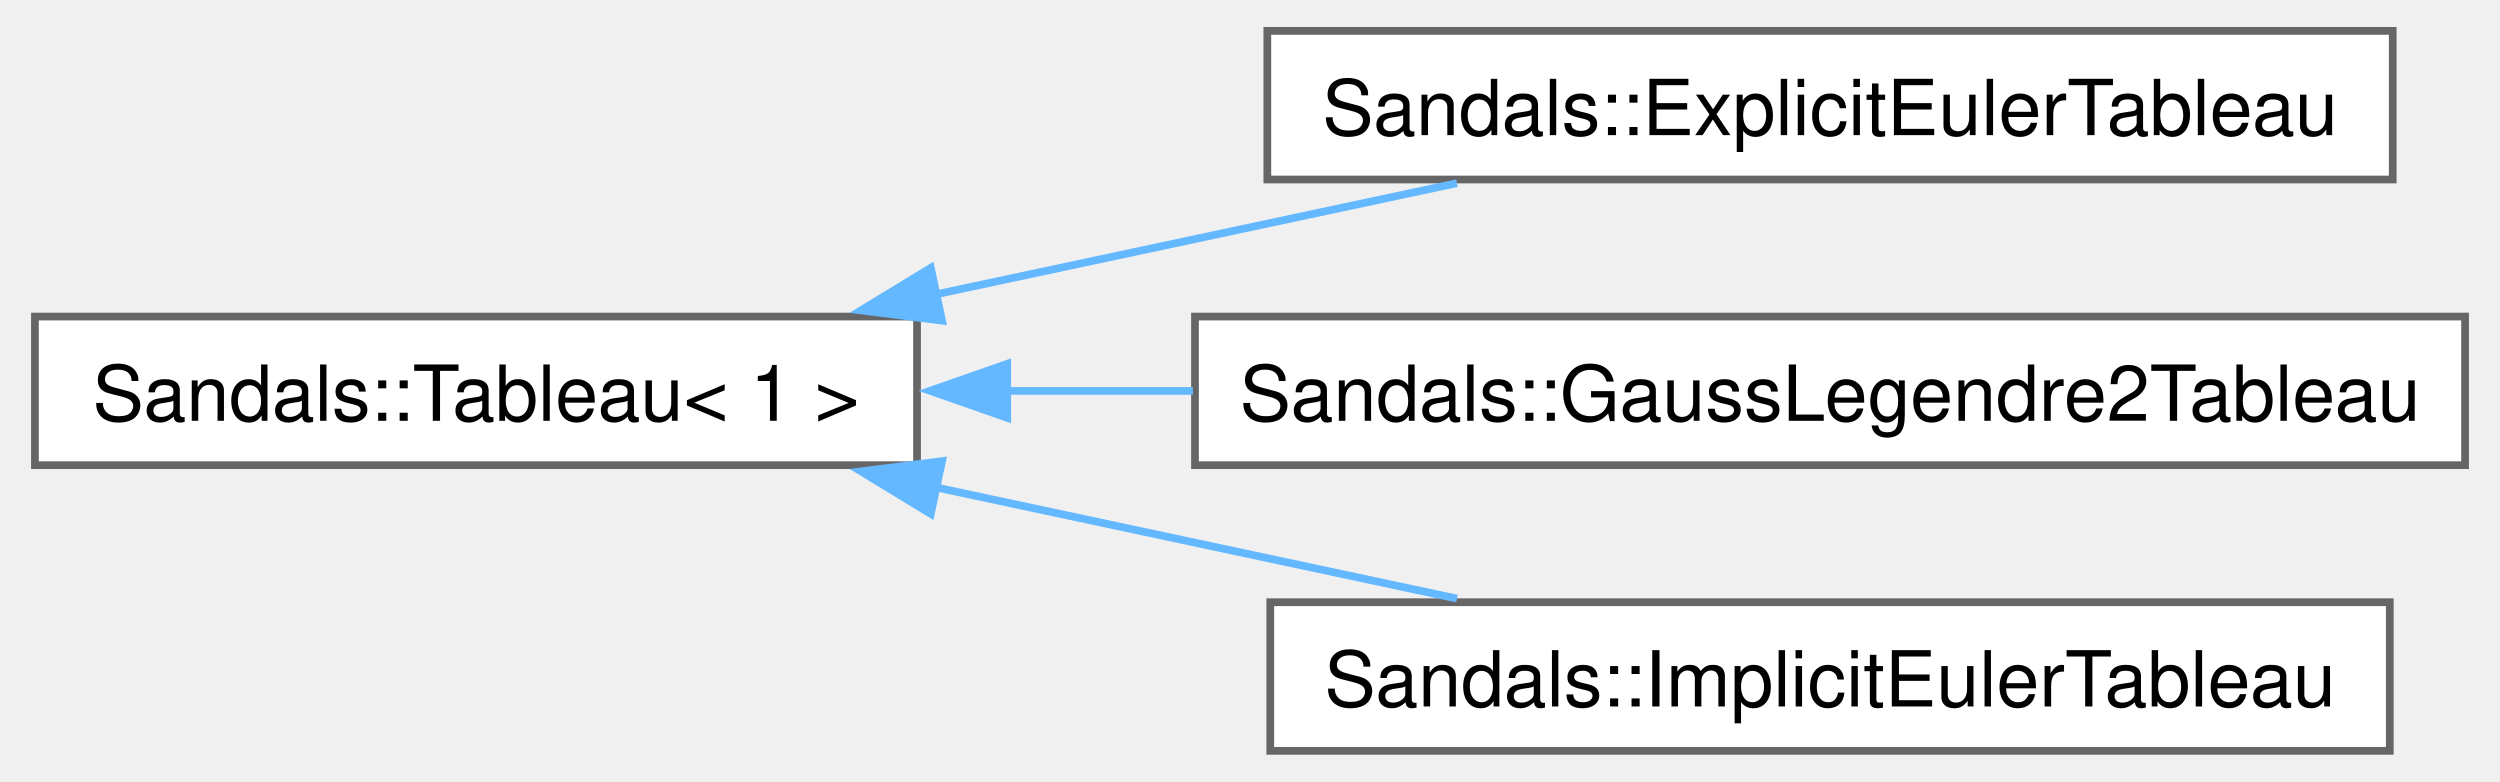
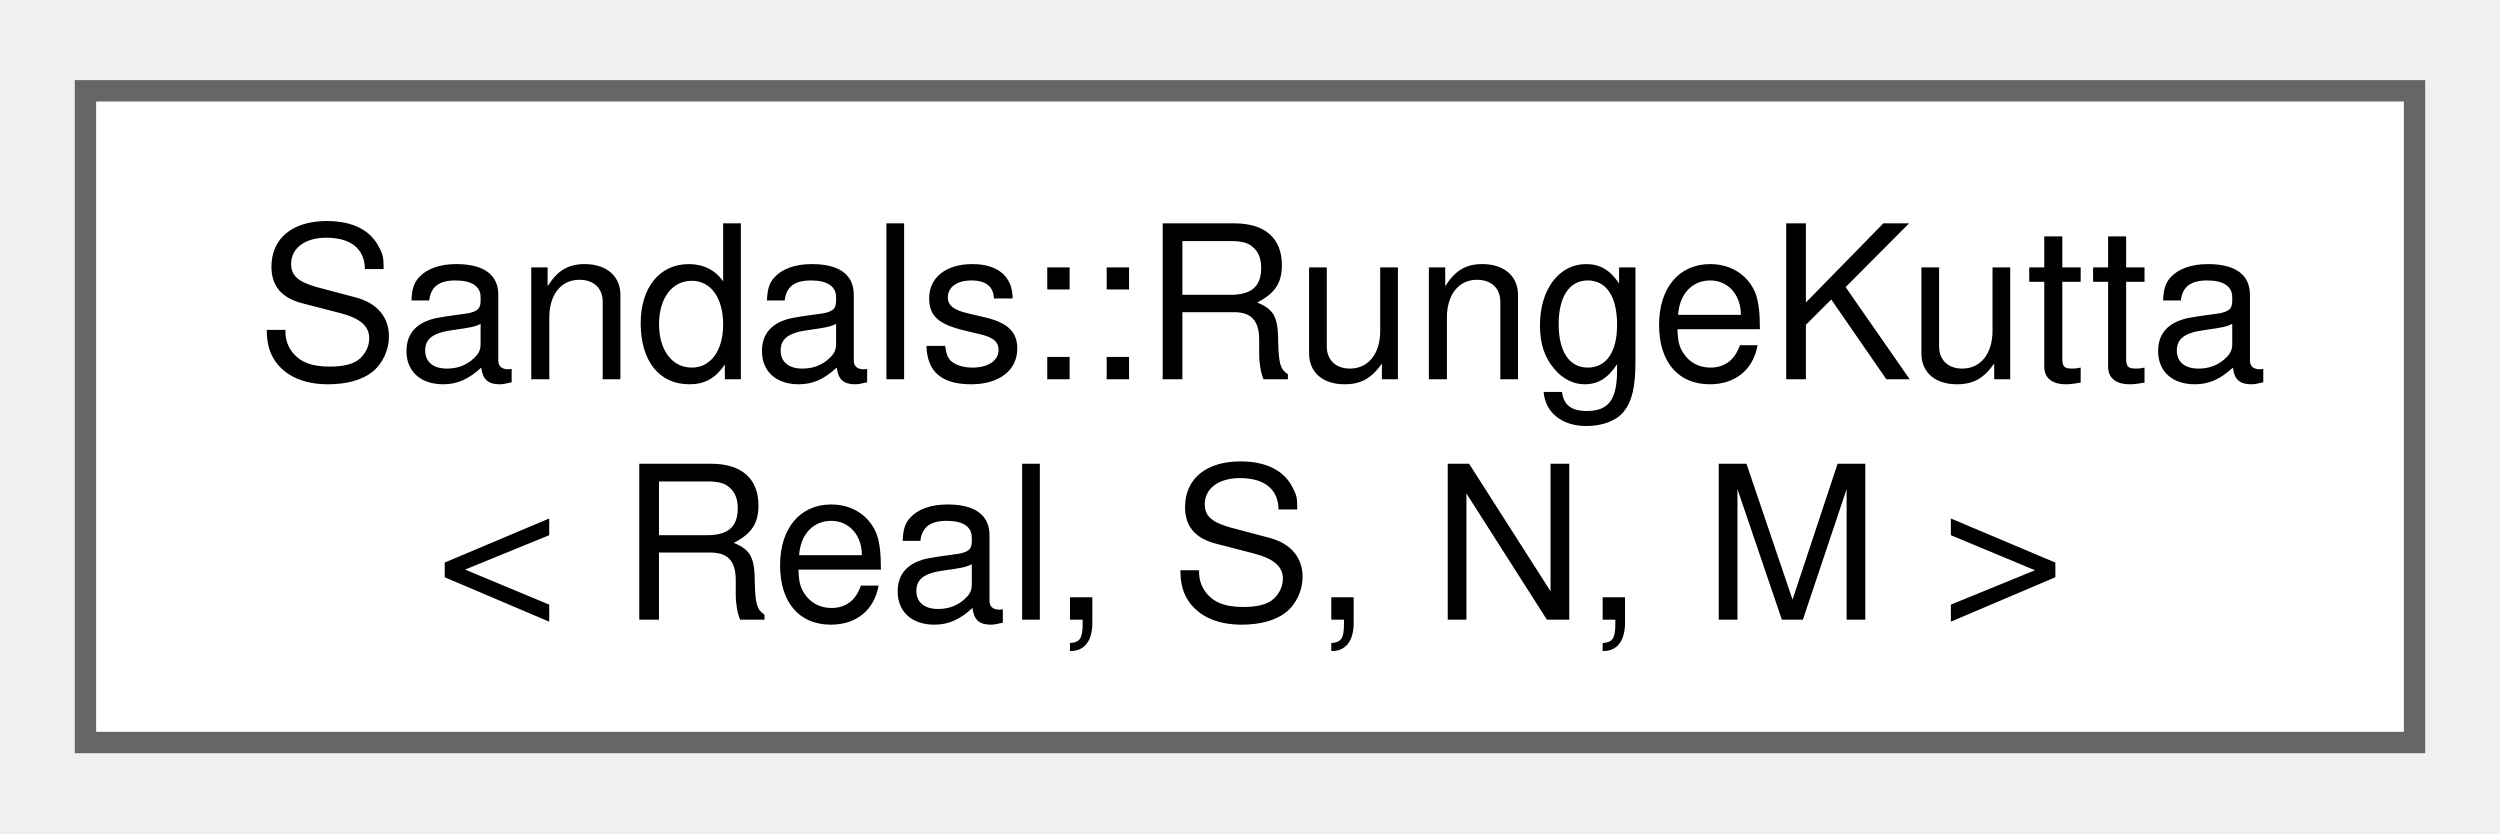
- <svg xmlns="http://www.w3.org/2000/svg" xmlns:xlink="http://www.w3.org/1999/xlink" width="323pt" height="101pt" viewBox="0.00 0.00 322.75 101.25">
-   <g id="graph0" class="graph" transform="scale(1 1) rotate(0) translate(4 97.25)">
+ <svg xmlns="http://www.w3.org/2000/svg" xmlns:xlink="http://www.w3.org/1999/xlink" width="117pt" height="39pt" viewBox="0.00 0.00 117.00 38.50">
+   <g id="graph0" class="graph" transform="scale(1 1) rotate(0) translate(4 34.5)">
    <g id="Node000000" class="node">
      <g id="a_Node000000">
-         <a xlink:href="struct_sandals_1_1_tableau.html" target="_top" xlink:title=" ">
-           <polygon fill="white" stroke="#666666" points="114.25,-56.25 0,-56.25 0,-37 114.25,-37 114.25,-56.25" />
-           <text text-anchor="middle" x="57.12" y="-42.75" font-family="Helvetica,sans-Serif" font-size="10.00">Sandals::Tableau&lt; 1 &gt;</text>
-         </a>
-       </g>
-     </g>
-     <g id="Node000001" class="node">
-       <g id="a_Node000001">
-         <a xlink:href="class_sandals_1_1_explicit_euler_tableau.html" target="_top" xlink:title="Butcher tableau for the Explicit Euler method.">
-           <polygon fill="white" stroke="#666666" points="305.38,-93.25 159.62,-93.25 159.62,-74 305.38,-74 305.38,-93.25" />
-           <text text-anchor="middle" x="232.5" y="-79.75" font-family="Helvetica,sans-Serif" font-size="10.00">Sandals::ExplicitEulerTableau</text>
-         </a>
-       </g>
-     </g>
-     <g id="edge30_Node000000_Node000001" class="edge">
-       <g id="a_edge30_Node000000_Node000001">
-         <a xlink:title=" ">
-           <path fill="none" stroke="#63b8ff" d="M116.71,-59.13C138.68,-63.82 163.36,-69.08 184.18,-73.53" />
-           <polygon fill="#63b8ff" stroke="#63b8ff" points="117.49,-55.72 106.98,-57.05 116.03,-62.56 117.49,-55.72" />
-         </a>
-       </g>
-     </g>
-     <g id="Node000002" class="node">
-       <g id="a_Node000002">
-         <a xlink:href="class_sandals_1_1_gauss_legendre2_tableau.html" target="_top" xlink:title="Butcher Tableau for the Gauss-Legendre order 2 method.">
-           <polygon fill="white" stroke="#666666" points="314.75,-56.25 150.25,-56.25 150.25,-37 314.75,-37 314.75,-56.25" />
-           <text text-anchor="middle" x="232.5" y="-42.75" font-family="Helvetica,sans-Serif" font-size="10.00">Sandals::GaussLegendre2Tableau</text>
-         </a>
-       </g>
-     </g>
-     <g id="edge31_Node000000_Node000002" class="edge">
-       <g id="a_edge31_Node000000_Node000002">
-         <a xlink:title=" ">
-           <path fill="none" stroke="#63b8ff" d="M125.83,-46.62C133.76,-46.62 141.9,-46.62 149.99,-46.62" />
-           <polygon fill="#63b8ff" stroke="#63b8ff" points="125.93,-43.13 115.93,-46.63 125.93,-50.13 125.93,-43.13" />
-         </a>
-       </g>
-     </g>
-     <g id="Node000003" class="node">
-       <g id="a_Node000003">
-         <a xlink:href="class_sandals_1_1_implicit_euler_tableau.html" target="_top" xlink:title="Butcher tableau for the Implicit Euler method.">
-           <polygon fill="white" stroke="#666666" points="305,-19.25 160,-19.25 160,0 305,0 305,-19.25" />
-           <text text-anchor="middle" x="232.5" y="-5.75" font-family="Helvetica,sans-Serif" font-size="10.00">Sandals::ImplicitEulerTableau</text>
-         </a>
-       </g>
-     </g>
-     <g id="edge32_Node000000_Node000003" class="edge">
-       <g id="a_edge32_Node000000_Node000003">
-         <a xlink:title=" ">
-           <path fill="none" stroke="#63b8ff" d="M116.71,-34.12C138.68,-29.43 163.36,-24.17 184.18,-19.72" />
-           <polygon fill="#63b8ff" stroke="#63b8ff" points="116.03,-30.69 106.98,-36.2 117.49,-37.53 116.03,-30.69" />
+         <a xlink:href="class_sandals_1_1_runge_kutta.html" target="_top" xlink:title="Class container for the generic implicit, explicit, and  diagonally implicit  Runge-Kutta methods.">
+           <polygon fill="white" stroke="#666666" points="109,-30.5 0,-30.5 0,0 109,0 109,-30.5" />
+           <text text-anchor="start" x="8" y="-17" font-family="Helvetica,sans-Serif" font-size="10.00">Sandals::RungeKutta</text>
+           <text text-anchor="middle" x="54.5" y="-5.75" font-family="Helvetica,sans-Serif" font-size="10.00">&lt; Real, S, N, M &gt;</text>
        </a>
      </g>
    </g>
  </g>
</svg>
